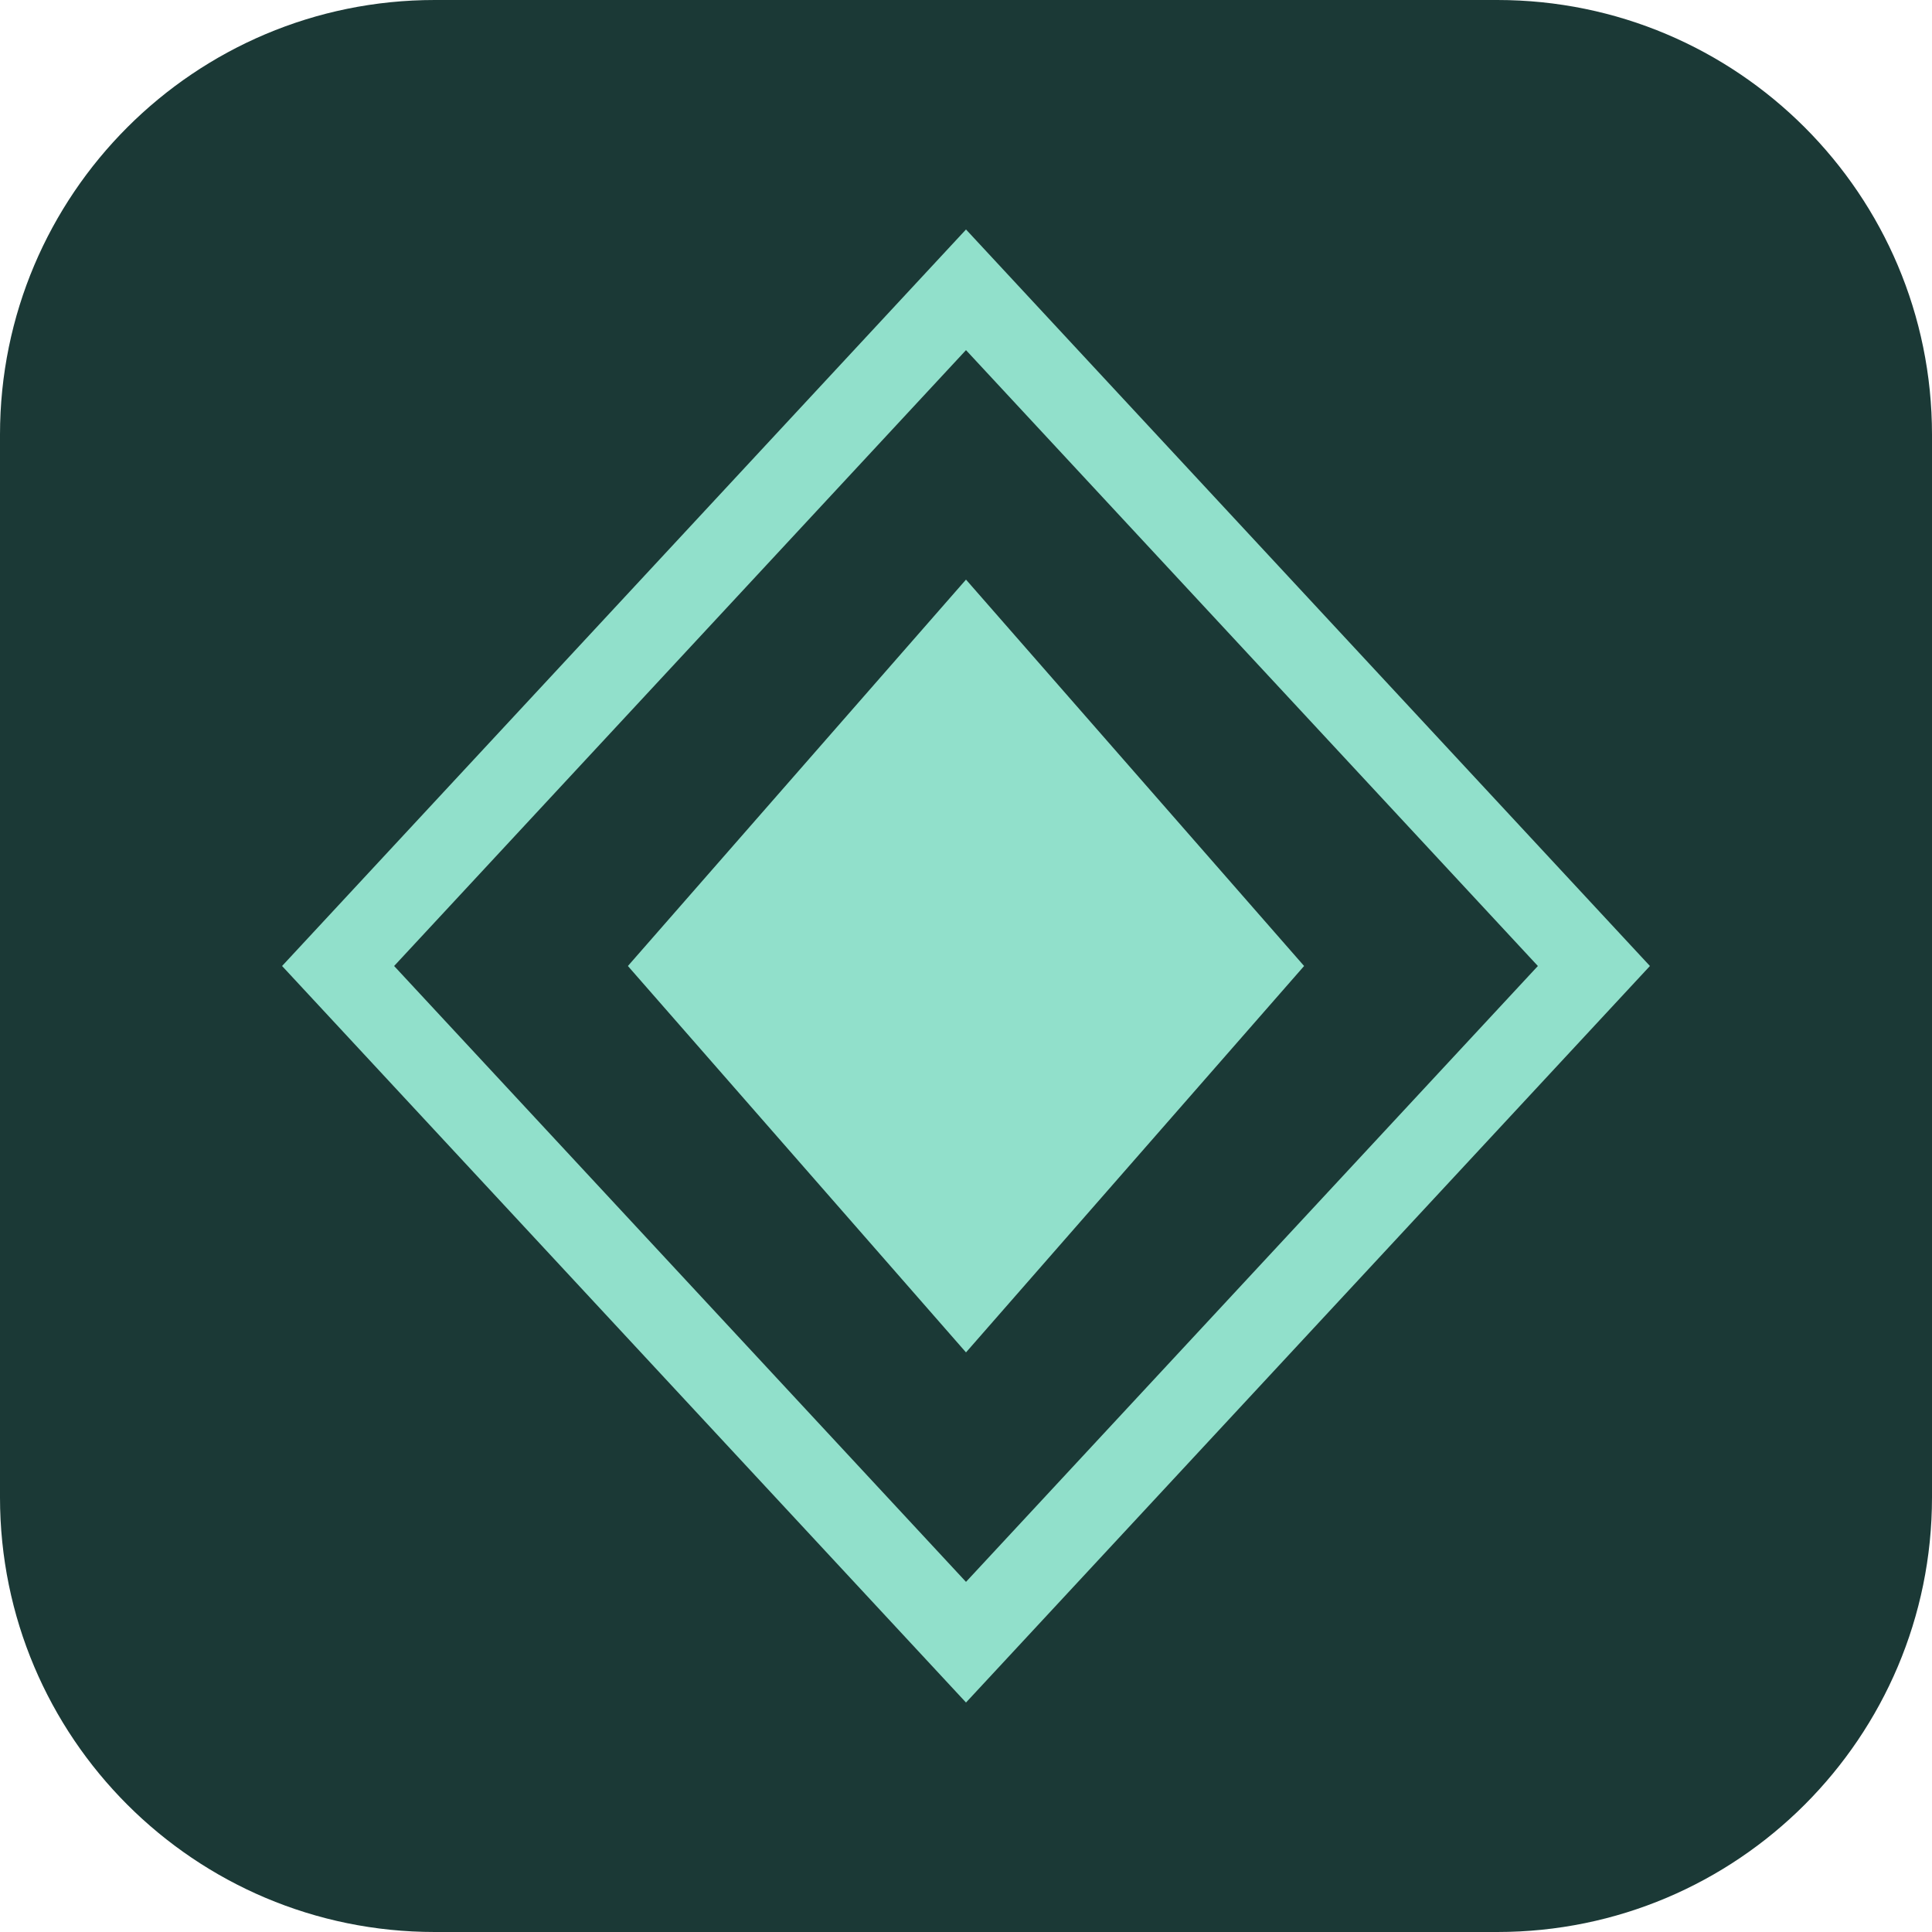
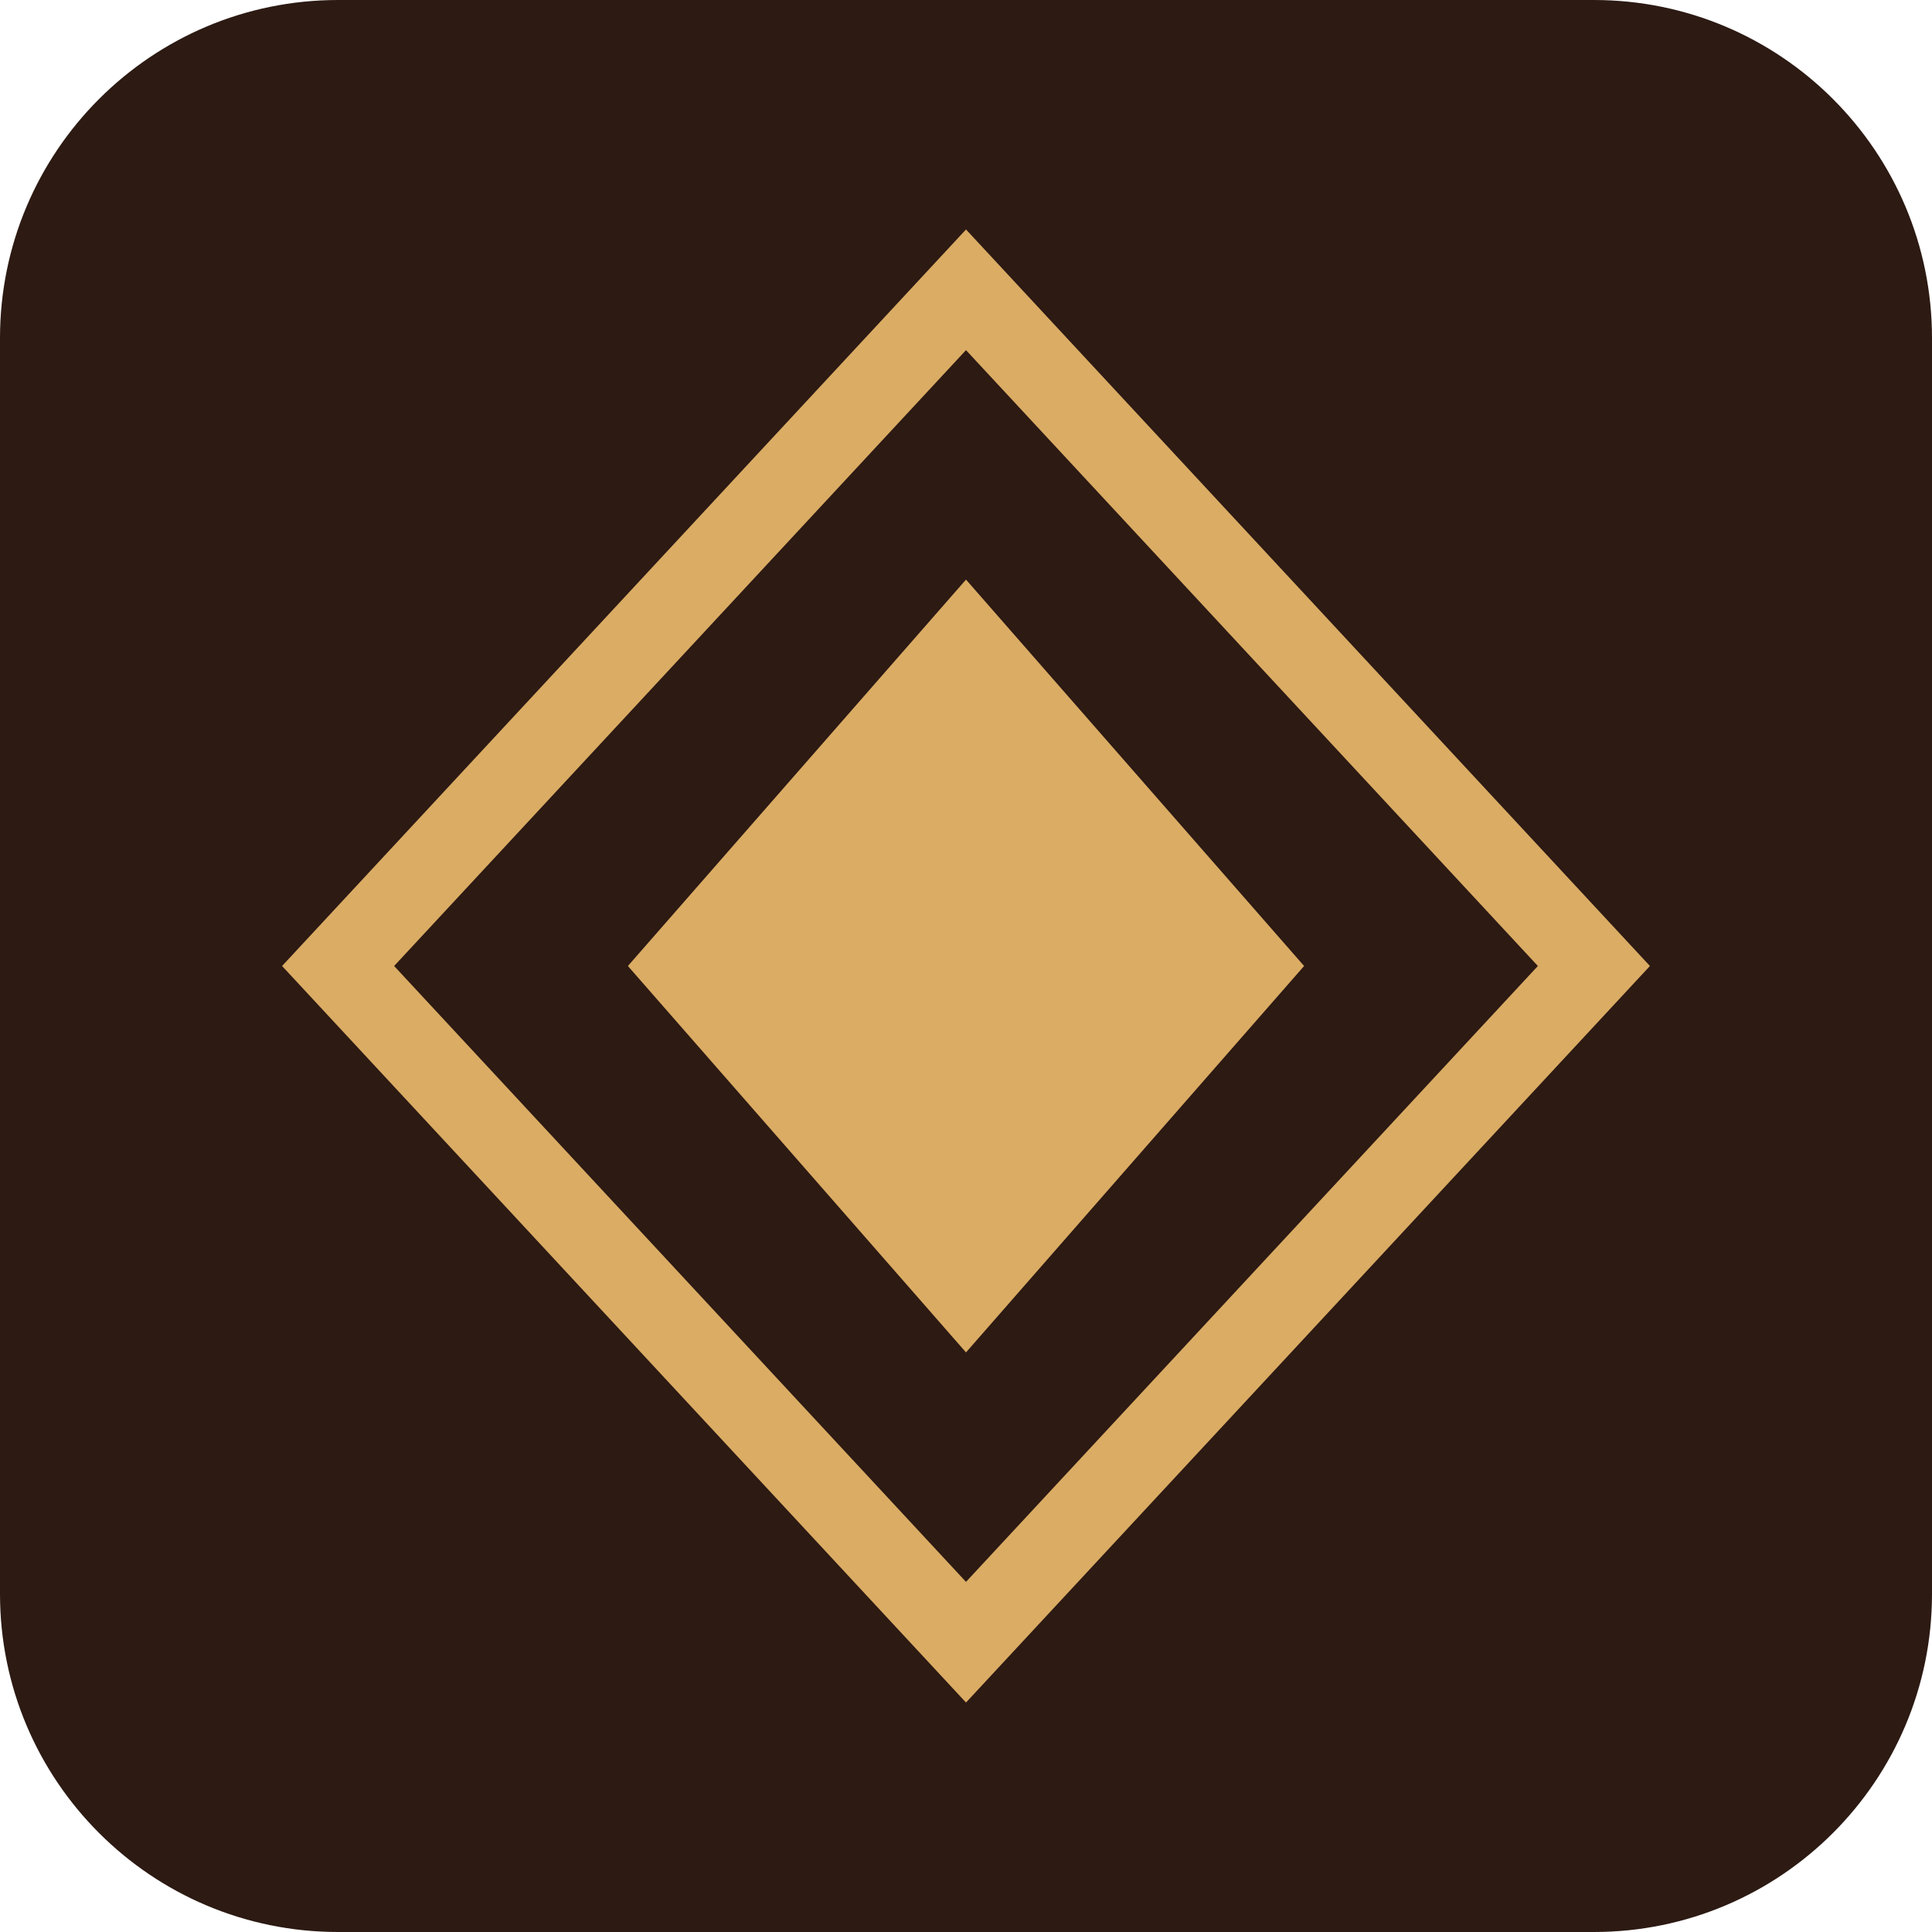
<svg xmlns="http://www.w3.org/2000/svg" viewBox="0 0 40 40">
-   <rect width="40" height="40" rx="9" fill="#1b3936" />
-   <path d="M20 6 33 20 20 34 7 20Z" fill="none" stroke="#91e0cb" stroke-width="1.7" />
-   <path d="m20 12 7 8-7 8-7-8Z" fill="#91e0cb" />
+   <rect width="40" height="40" rx="7" fill="#2c1a13" />
+   <path d="M20 6 33 20 20 34 7 20Z" fill="none" stroke="#dbac64" stroke-width="1.7" />
+   <path d="m20 12 7 8-7 8-7-8Z" fill="#dbac64" />
</svg>
